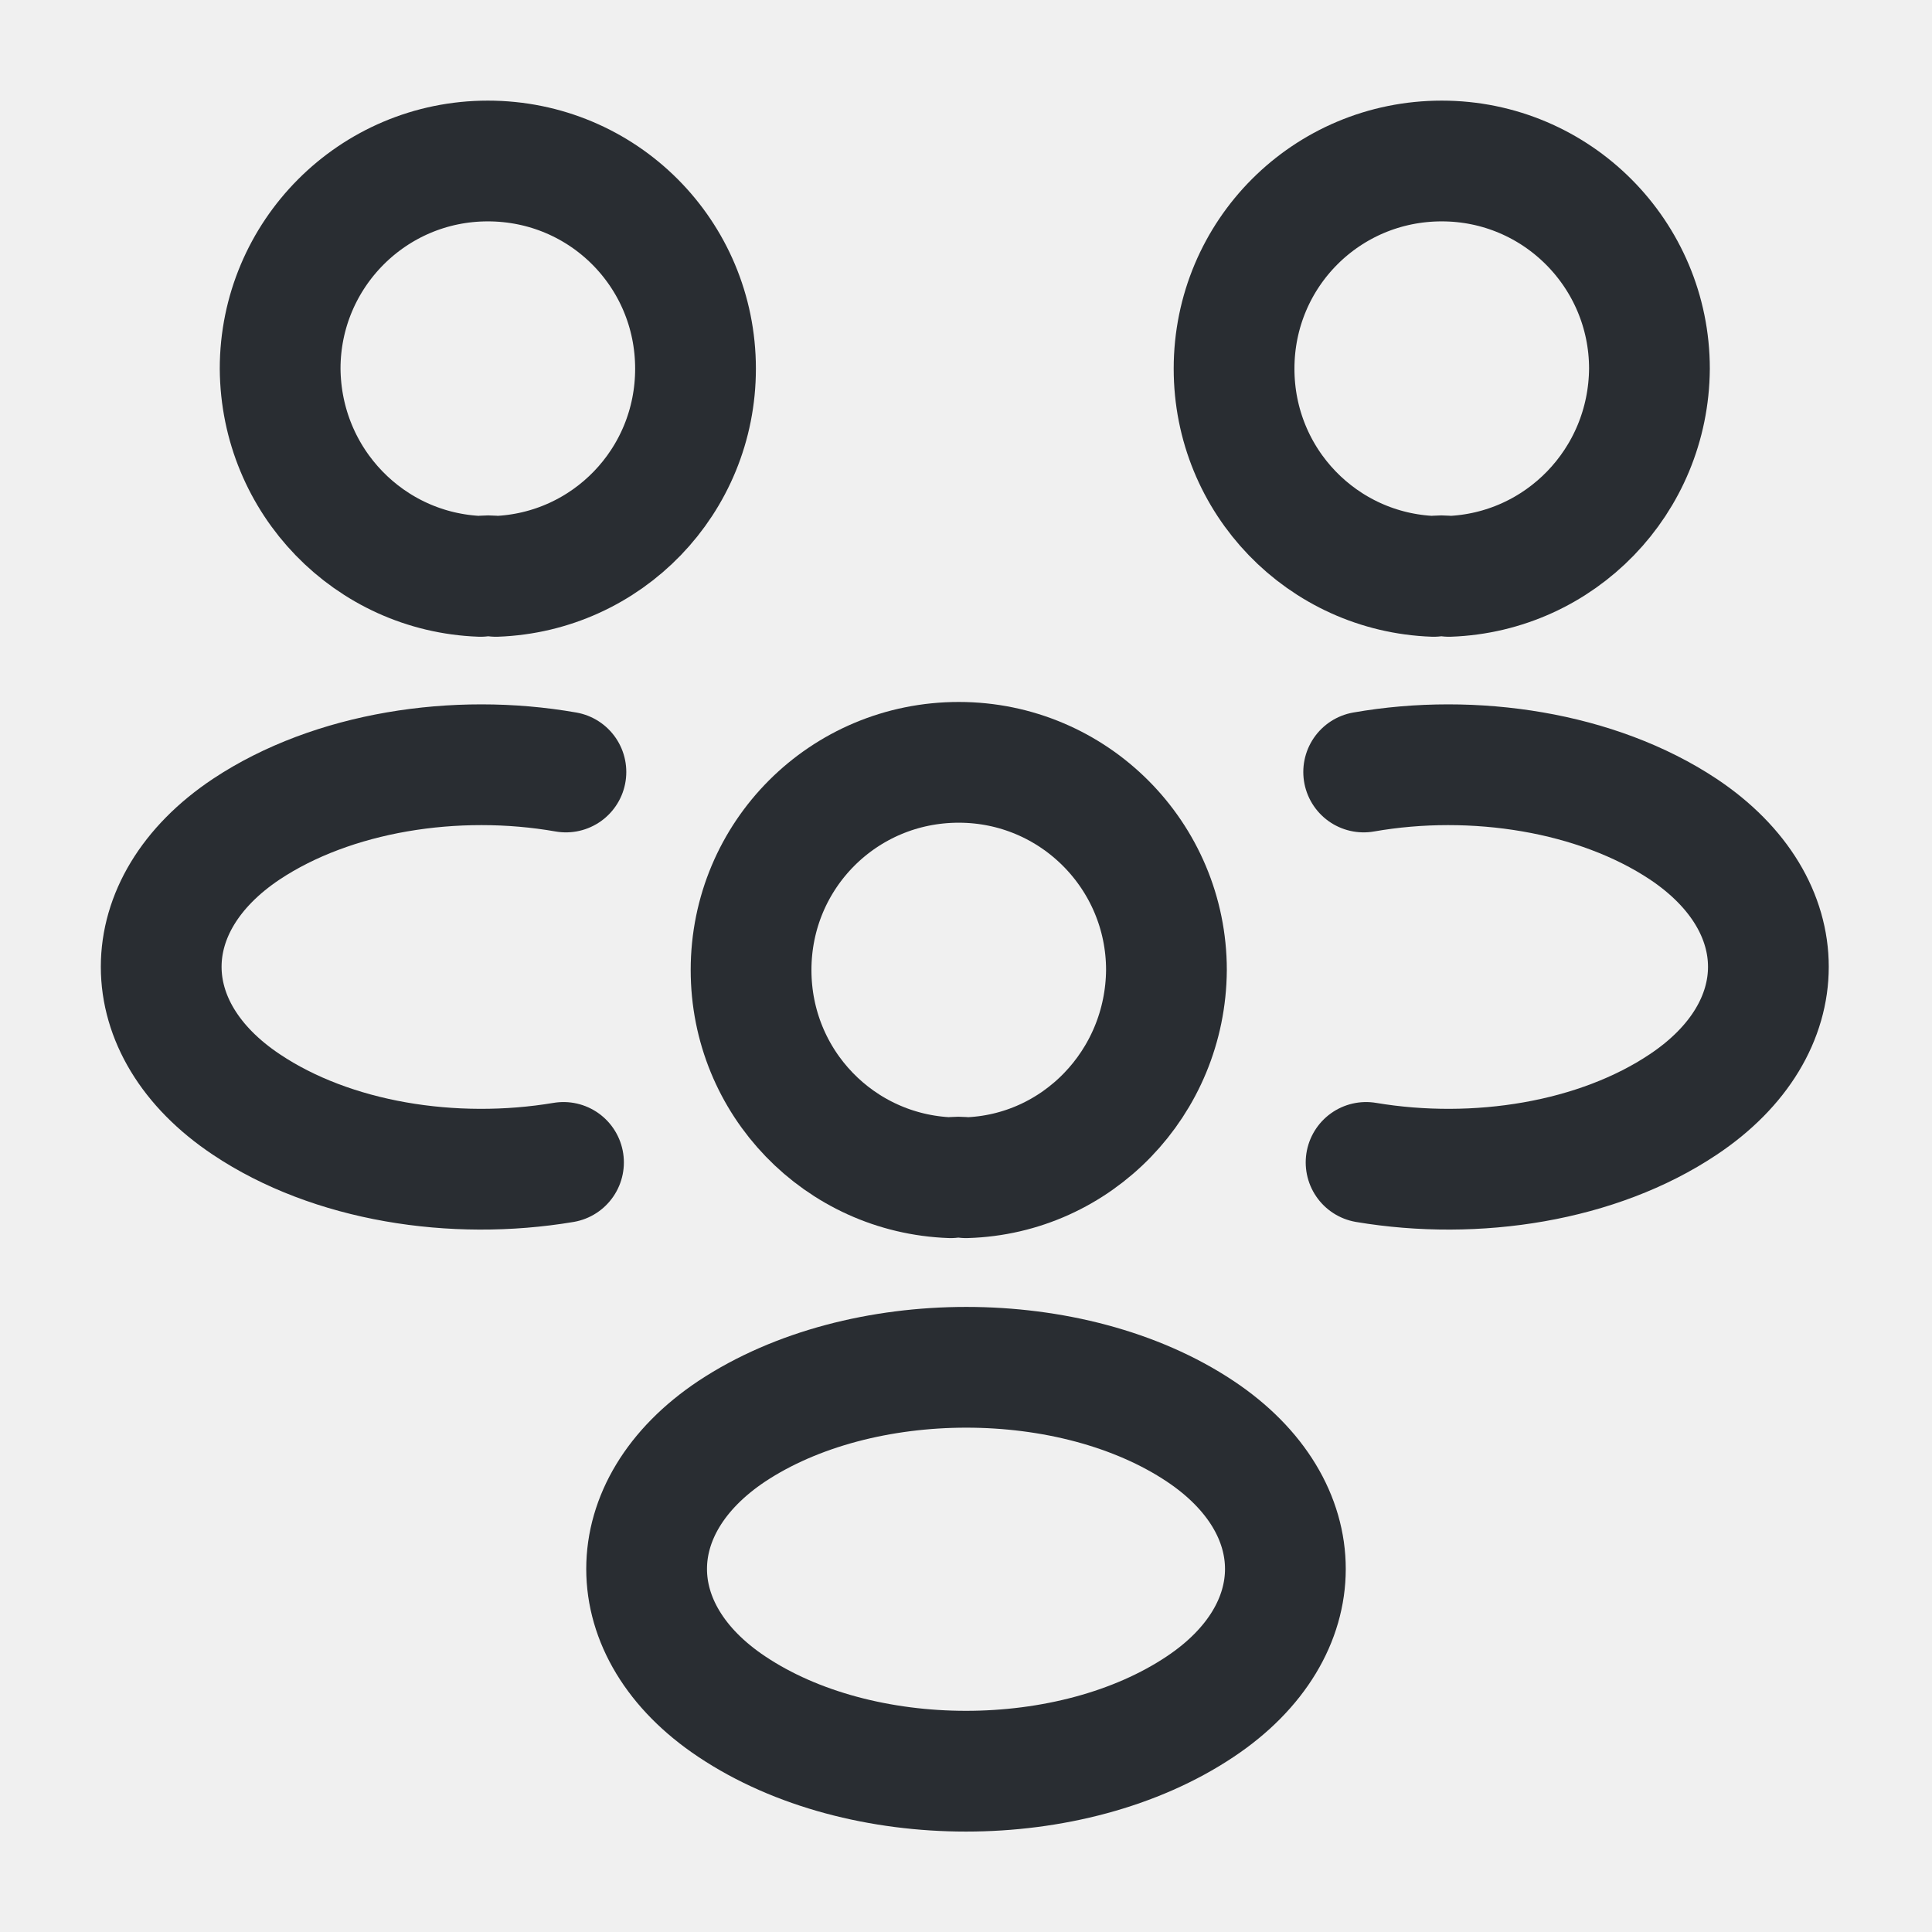
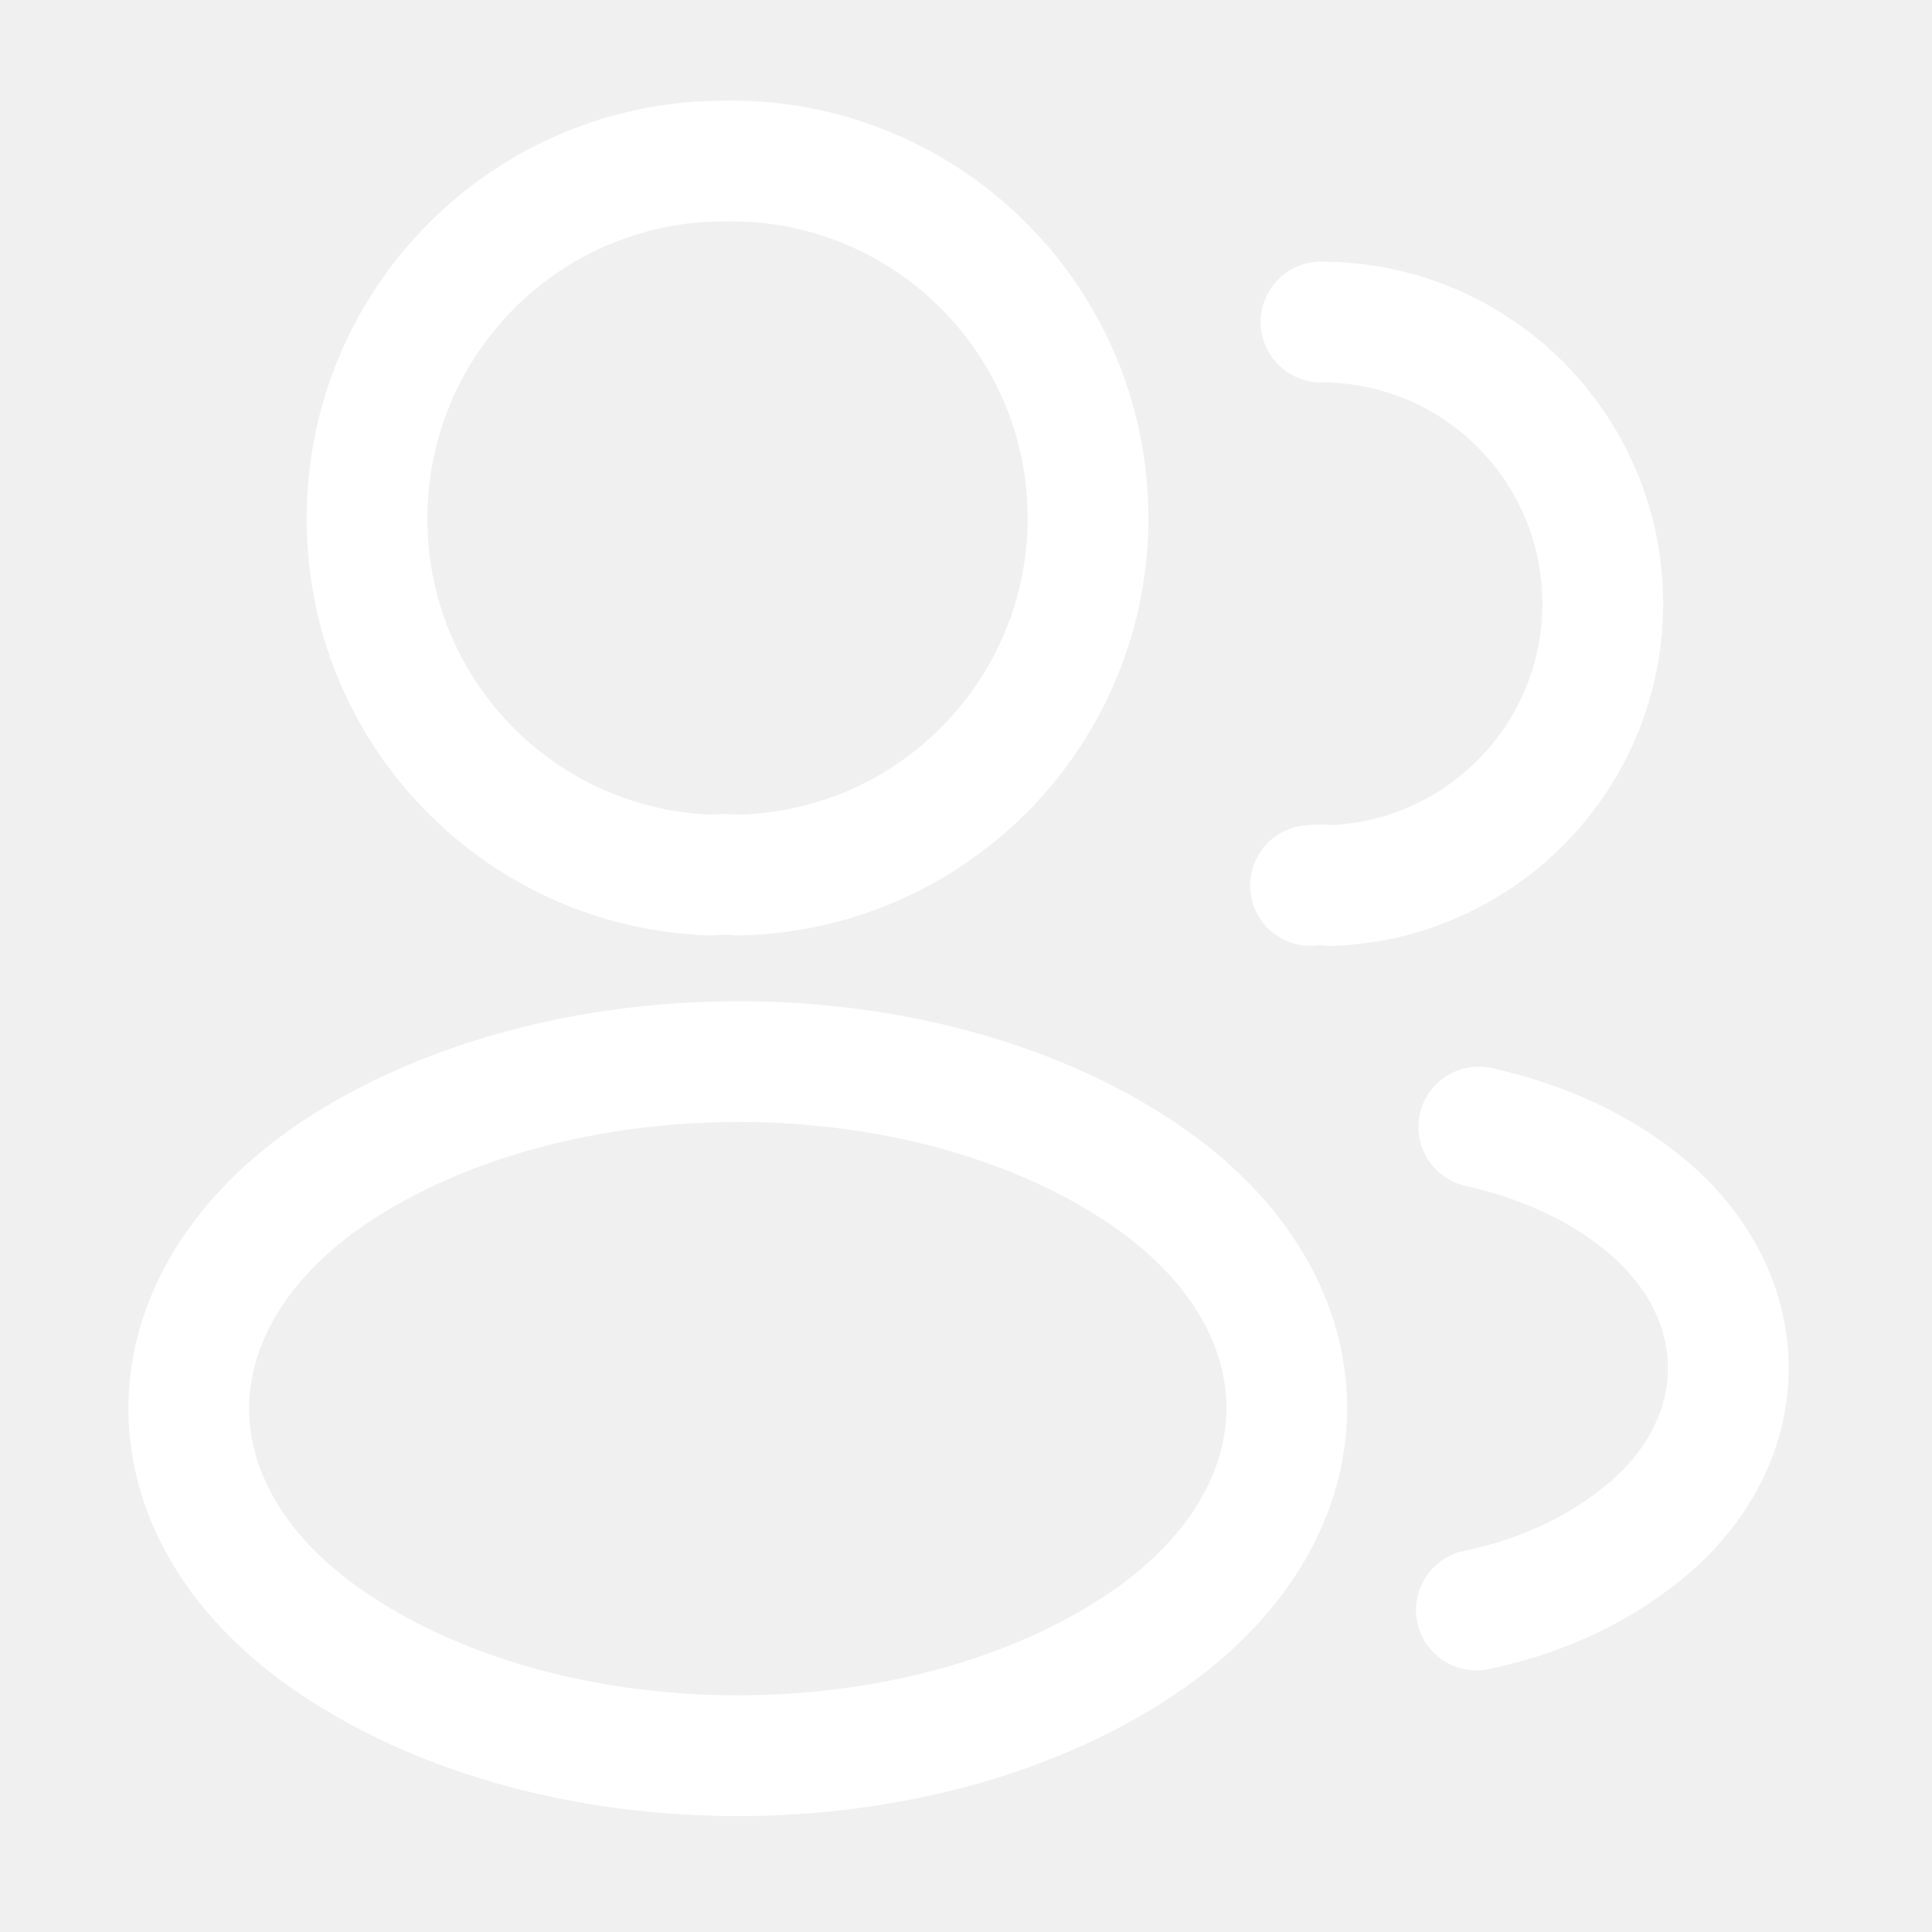
- <svg xmlns="http://www.w3.org/2000/svg" width="24" height="24" viewBox="0 0 24 24" fill="none">
-   <path d="M18 7.16C17.94 7.15 17.87 7.15 17.81 7.16C16.43 7.11 15.33 5.98 15.33 4.58C15.33 3.15 16.48 2 17.91 2C19.34 2 20.49 3.16 20.49 4.58C20.48 5.98 19.38 7.11 18 7.16Z" stroke="#292D32" stroke-width="1.5" stroke-linecap="round" stroke-linejoin="round" />
-   <path d="M16.97 14.44C18.34 14.67 19.85 14.43 20.91 13.72C22.32 12.78 22.32 11.24 20.91 10.3C19.84 9.59 18.31 9.35 16.94 9.59" stroke="#292D32" stroke-width="1.5" stroke-linecap="round" stroke-linejoin="round" />
-   <path d="M5.97 7.16C6.03 7.15 6.1 7.15 6.16 7.16C7.54 7.11 8.64 5.98 8.64 4.58C8.64 3.15 7.49 2 6.06 2C4.63 2 3.48 3.16 3.48 4.58C3.49 5.98 4.59 7.11 5.97 7.16Z" stroke="#292D32" stroke-width="1.5" stroke-linecap="round" stroke-linejoin="round" />
-   <path d="M7 14.44C5.63 14.67 4.12 14.43 3.06 13.72C1.65 12.78 1.65 11.24 3.06 10.3C4.13 9.59 5.66 9.35 7.03 9.59" stroke="#292D32" stroke-width="1.5" stroke-linecap="round" stroke-linejoin="round" />
-   <path d="M12 14.63C11.94 14.62 11.87 14.62 11.81 14.63C10.43 14.58 9.33 13.45 9.33 12.05C9.33 10.62 10.48 9.47 11.91 9.47C13.34 9.47 14.49 10.63 14.49 12.05C14.48 13.45 13.38 14.59 12 14.63Z" stroke="#292D32" stroke-width="1.5" stroke-linecap="round" stroke-linejoin="round" />
-   <path d="M9.09 17.78C7.68 18.72 7.68 20.26 9.09 21.2C10.69 22.27 13.31 22.27 14.91 21.2C16.32 20.26 16.32 18.72 14.91 17.78C13.32 16.72 10.69 16.72 9.09 17.78Z" stroke="#292D32" stroke-width="1.5" stroke-linecap="round" stroke-linejoin="round" />
+ <svg xmlns="http://www.w3.org/2000/svg" width="32" height="32" viewBox="0 0 24 24" fill="none">
+   <path d="M9.16 10.87c-.1-.01-.22-.01-.33 0a4.42 4.42 0 0 1-4.27-4.43C4.56 3.99 6.54 2 9 2a4.435 4.435 0 0 1 .16 8.87ZM16.41 4c1.94 0 3.5 1.57 3.5 3.5 0 1.89-1.5 3.43-3.37 3.5a1.13 1.13 0 0 0-.26 0M4.16 14.56c-2.42 1.62-2.42 4.26 0 5.87 2.75 1.84 7.26 1.84 10.01 0 2.42-1.62 2.42-4.26 0-5.87-2.74-1.83-7.25-1.83-10.01 0ZM18.34 20c.72-.15 1.4-.44 1.96-.87 1.56-1.17 1.56-3.1 0-4.27-.55-.42-1.22-.7-1.93-.86" stroke="#ffffff" stroke-width="1.5" stroke-linecap="round" stroke-linejoin="round" />
</svg>
